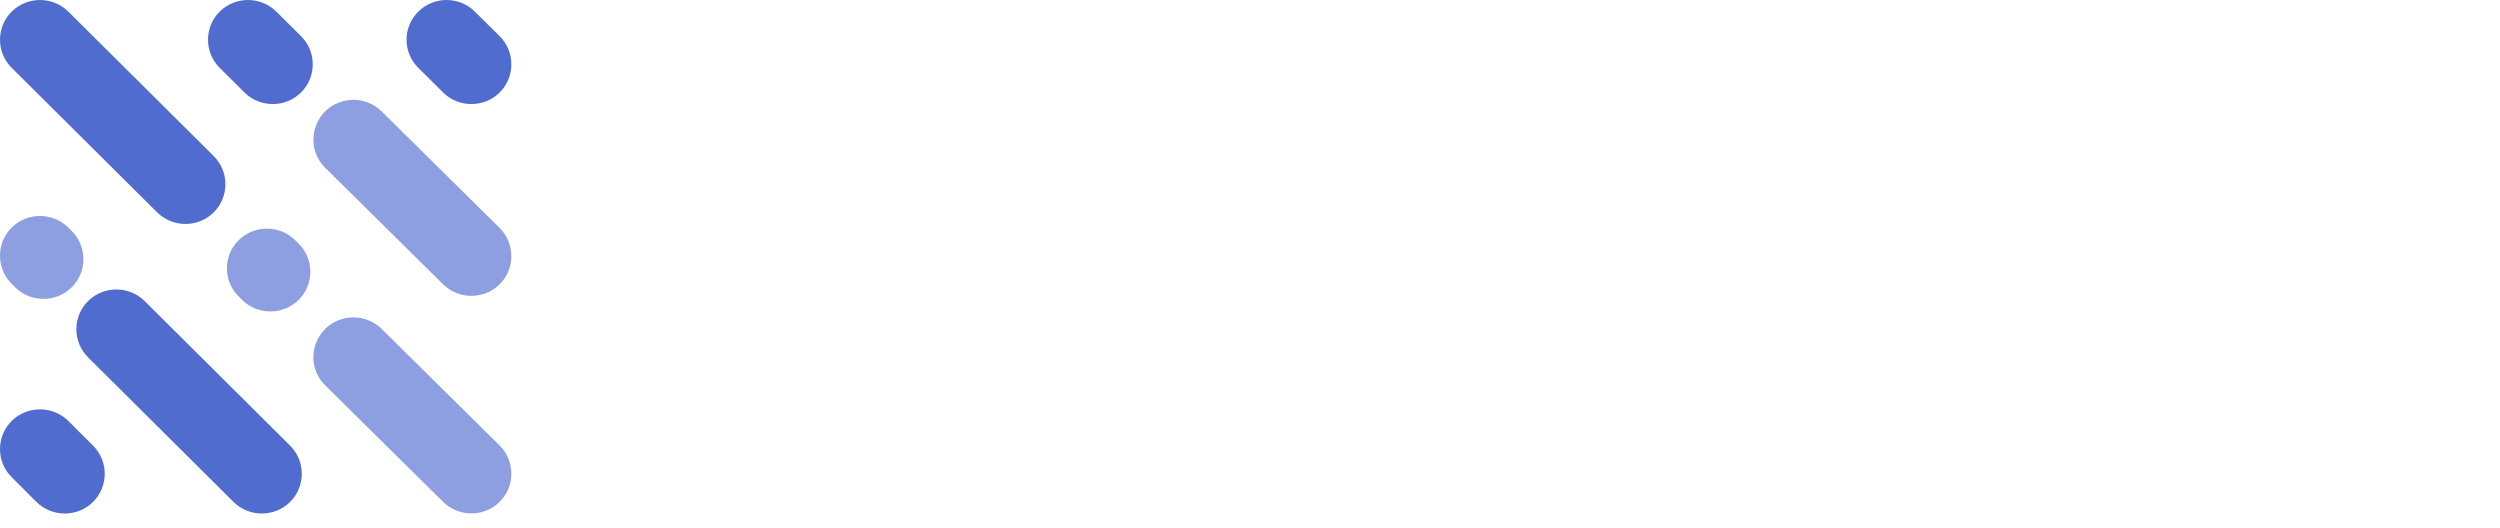
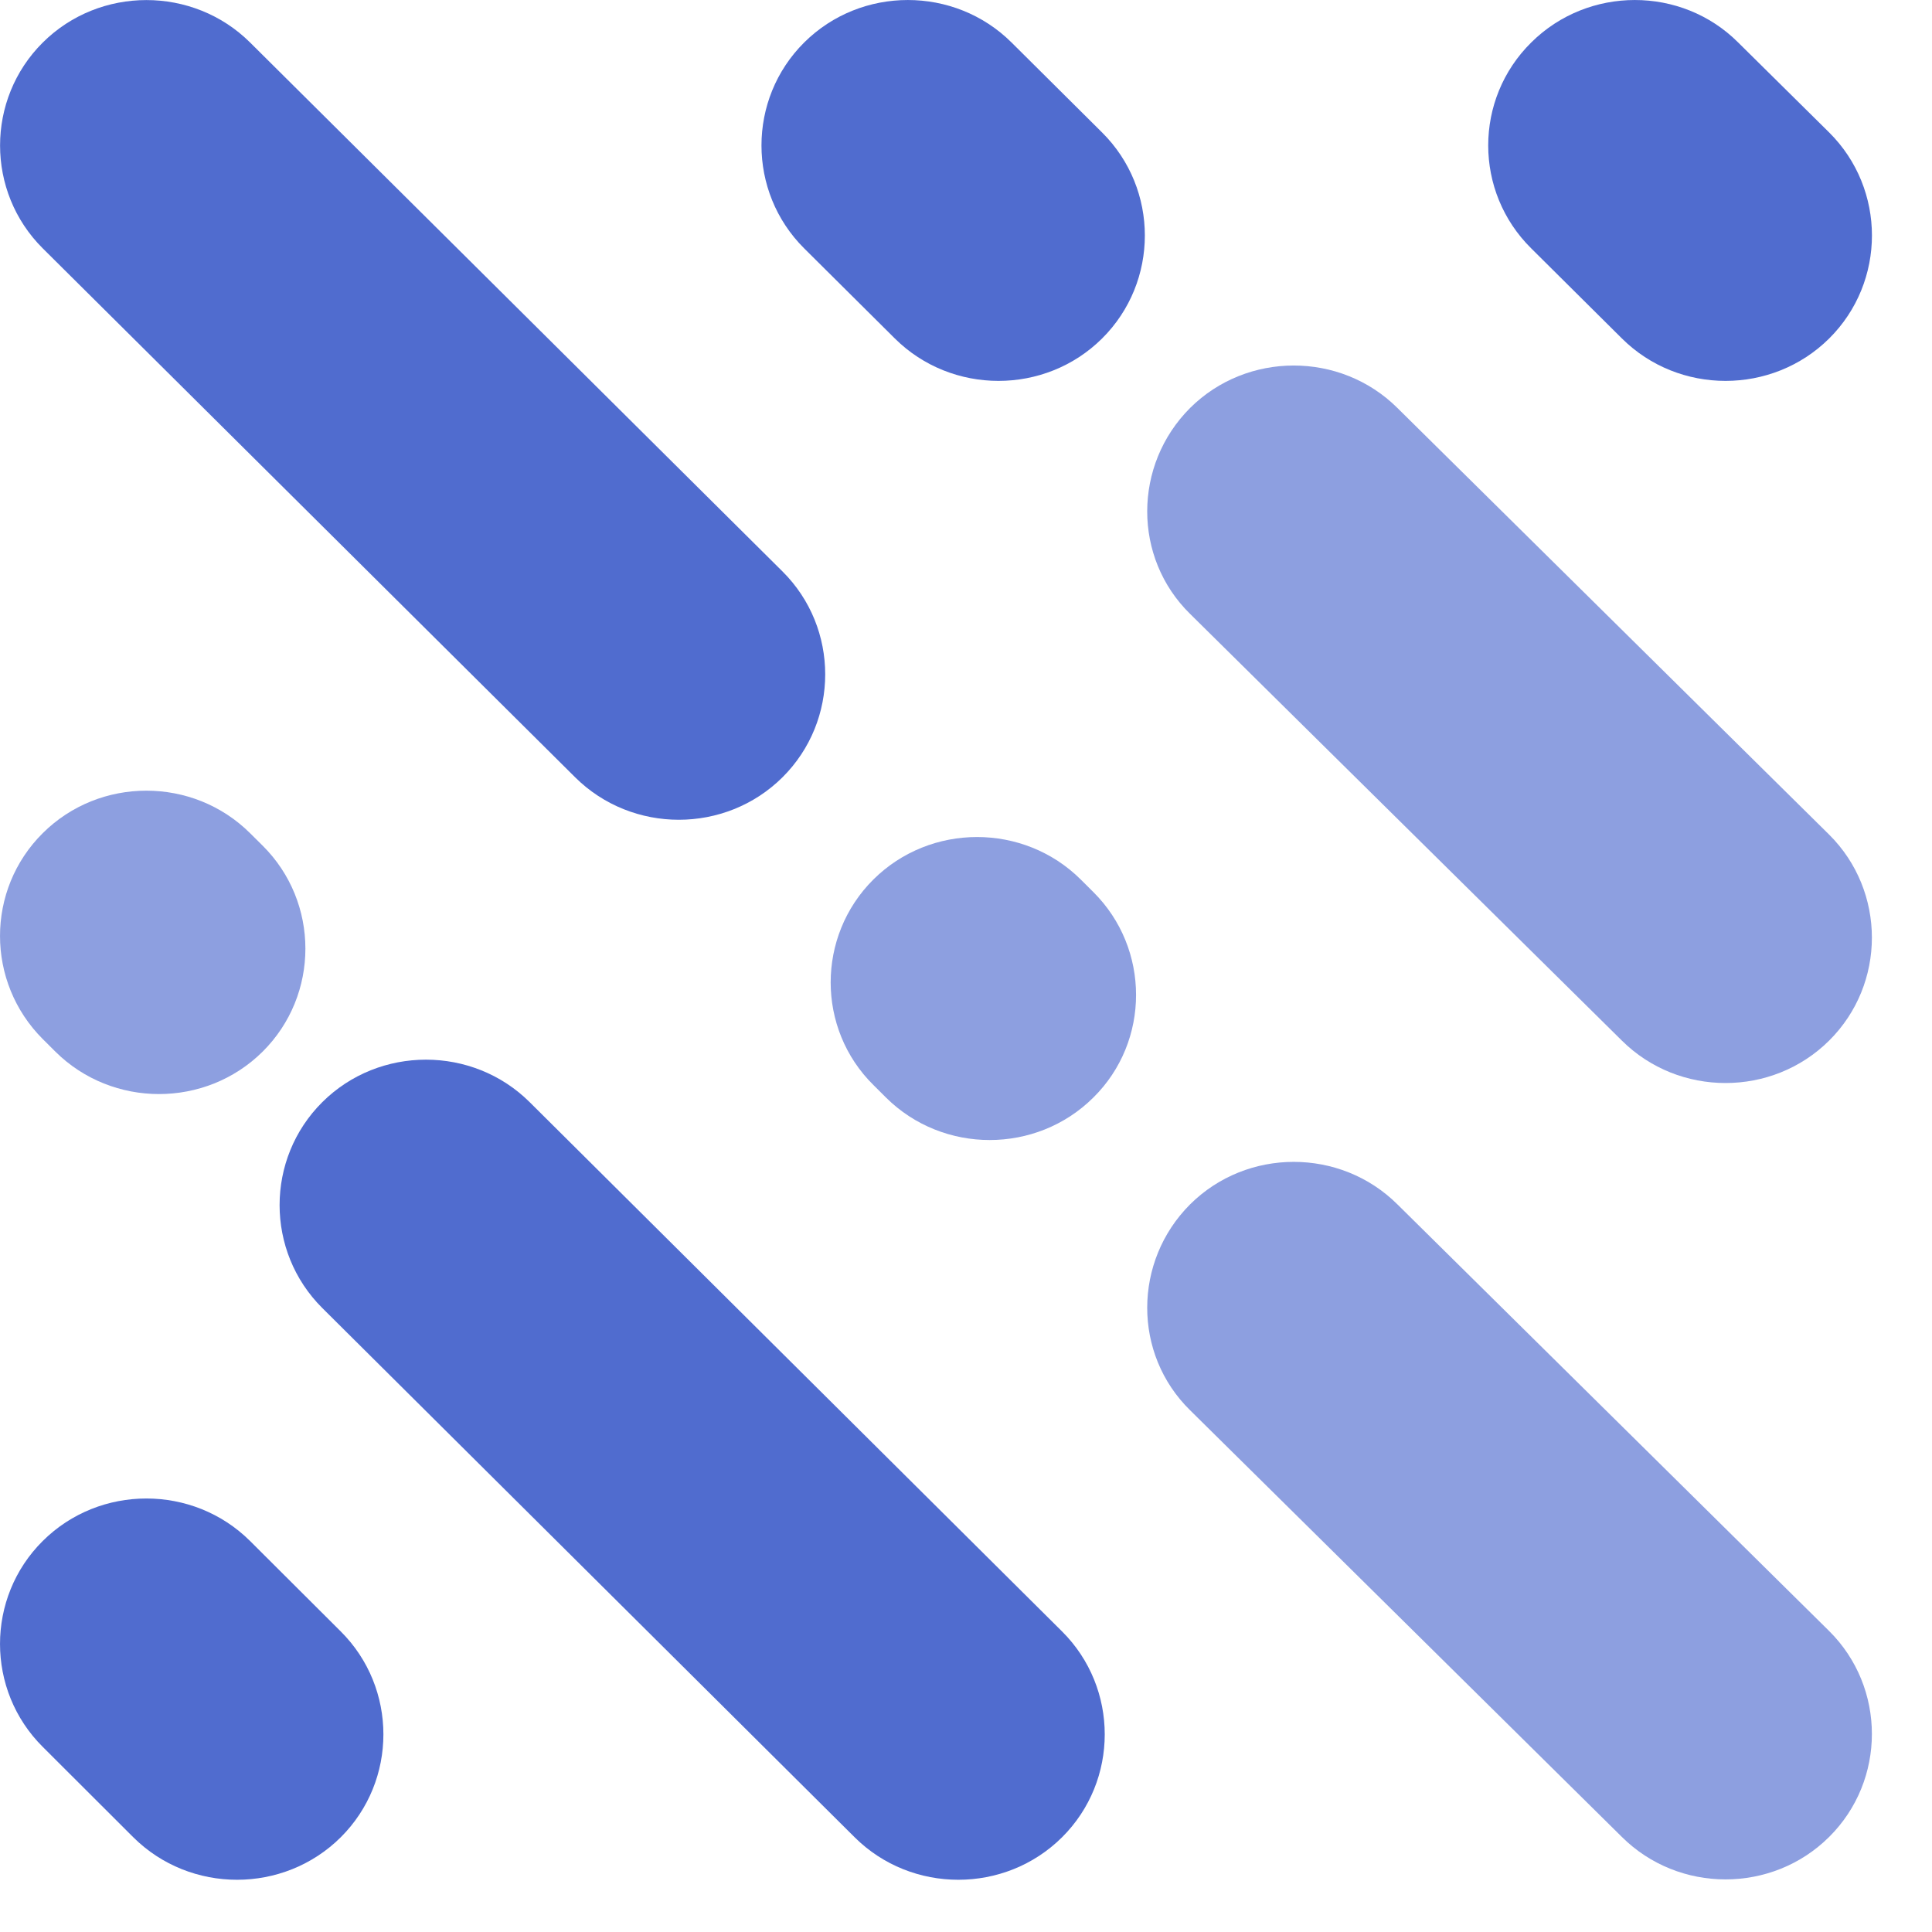
- <svg xmlns="http://www.w3.org/2000/svg" width="180" height="38" viewBox="0 0 180 38" fill="none">
+ <svg xmlns="http://www.w3.org/2000/svg" width="38" height="38" viewBox="0 0 38 38" fill="none">
  <path fill-rule="evenodd" clip-rule="evenodd" d="M0.842 0.836C1.962 -0.277 3.798 -0.277 4.919 0.836L15.39 11.239C16.511 12.352 16.511 14.175 15.39 15.289C14.269 16.402 12.434 16.402 11.313 15.289L0.842 4.886C-0.279 3.773 -0.279 1.95 0.842 0.836Z" fill="#506CCF" />
  <path fill-rule="evenodd" clip-rule="evenodd" d="M17.179 17.298C18.3 16.185 20.135 16.185 21.256 17.298L21.504 17.545C22.625 18.658 22.625 20.482 21.504 21.588C20.384 22.701 18.548 22.701 17.427 21.588L17.179 21.341C16.058 20.235 16.058 18.412 17.179 17.298Z" fill="#506CCF" fill-opacity="0.65" />
  <path fill-rule="evenodd" clip-rule="evenodd" d="M23.408 23.688C24.529 22.574 26.364 22.574 27.485 23.688L35.977 32.08C37.098 33.193 37.098 35.017 35.977 36.13C34.857 37.244 33.021 37.244 31.9 36.13L23.408 27.738C22.279 26.632 22.287 24.809 23.408 23.688Z" fill="#506CCF" fill-opacity="0.65" />
  <path fill-rule="evenodd" clip-rule="evenodd" d="M15.818 0.835C16.938 -0.278 18.774 -0.278 19.895 0.835L21.677 2.606C22.798 3.72 22.798 5.543 21.677 6.657C20.557 7.77 18.721 7.77 17.6 6.657L15.818 4.886C14.697 3.772 14.697 1.949 15.818 0.835Z" fill="#506CCF" />
  <path fill-rule="evenodd" clip-rule="evenodd" d="M23.408 8.024C24.529 6.911 26.364 6.911 27.485 8.024L35.977 16.416C37.098 17.53 37.098 19.354 35.977 20.467C34.857 21.58 33.021 21.58 31.9 20.467L23.408 12.075C22.279 10.969 22.287 9.145 23.408 8.024Z" fill="#506CCF" fill-opacity="0.65" />
  <path fill-rule="evenodd" clip-rule="evenodd" d="M30.118 0.835C31.239 -0.278 33.074 -0.278 34.187 0.835L35.978 2.606C37.099 3.72 37.099 5.543 35.978 6.657C34.857 7.77 33.021 7.77 31.901 6.657L30.118 4.886C28.989 3.772 28.989 1.949 30.118 0.835Z" fill="#506CCF" />
  <path fill-rule="evenodd" clip-rule="evenodd" d="M6.34 21.677C7.46 20.564 9.296 20.564 10.417 21.677L20.888 32.087C22.009 33.201 22.009 35.024 20.888 36.138C19.767 37.251 17.931 37.251 16.811 36.138L6.34 25.728C5.219 24.614 5.219 22.791 6.34 21.677Z" fill="#506CCF" />
  <path fill-rule="evenodd" clip-rule="evenodd" d="M0.841 16.387C1.961 15.273 3.797 15.273 4.918 16.387L5.166 16.633C6.287 17.747 6.287 19.57 5.166 20.684C4.045 21.797 2.21 21.797 1.089 20.684L0.841 20.437C-0.28 19.316 -0.28 17.5 0.841 16.387Z" fill="#506CCF" fill-opacity="0.65" />
  <path fill-rule="evenodd" clip-rule="evenodd" d="M0.841 30.309C1.961 29.195 3.797 29.195 4.918 30.309L6.701 32.087C7.821 33.201 7.821 35.024 6.701 36.138C5.58 37.251 3.744 37.251 2.623 36.138L0.841 34.359C-0.28 33.246 -0.28 31.422 0.841 30.309Z" fill="#506CCF" />
</svg>
